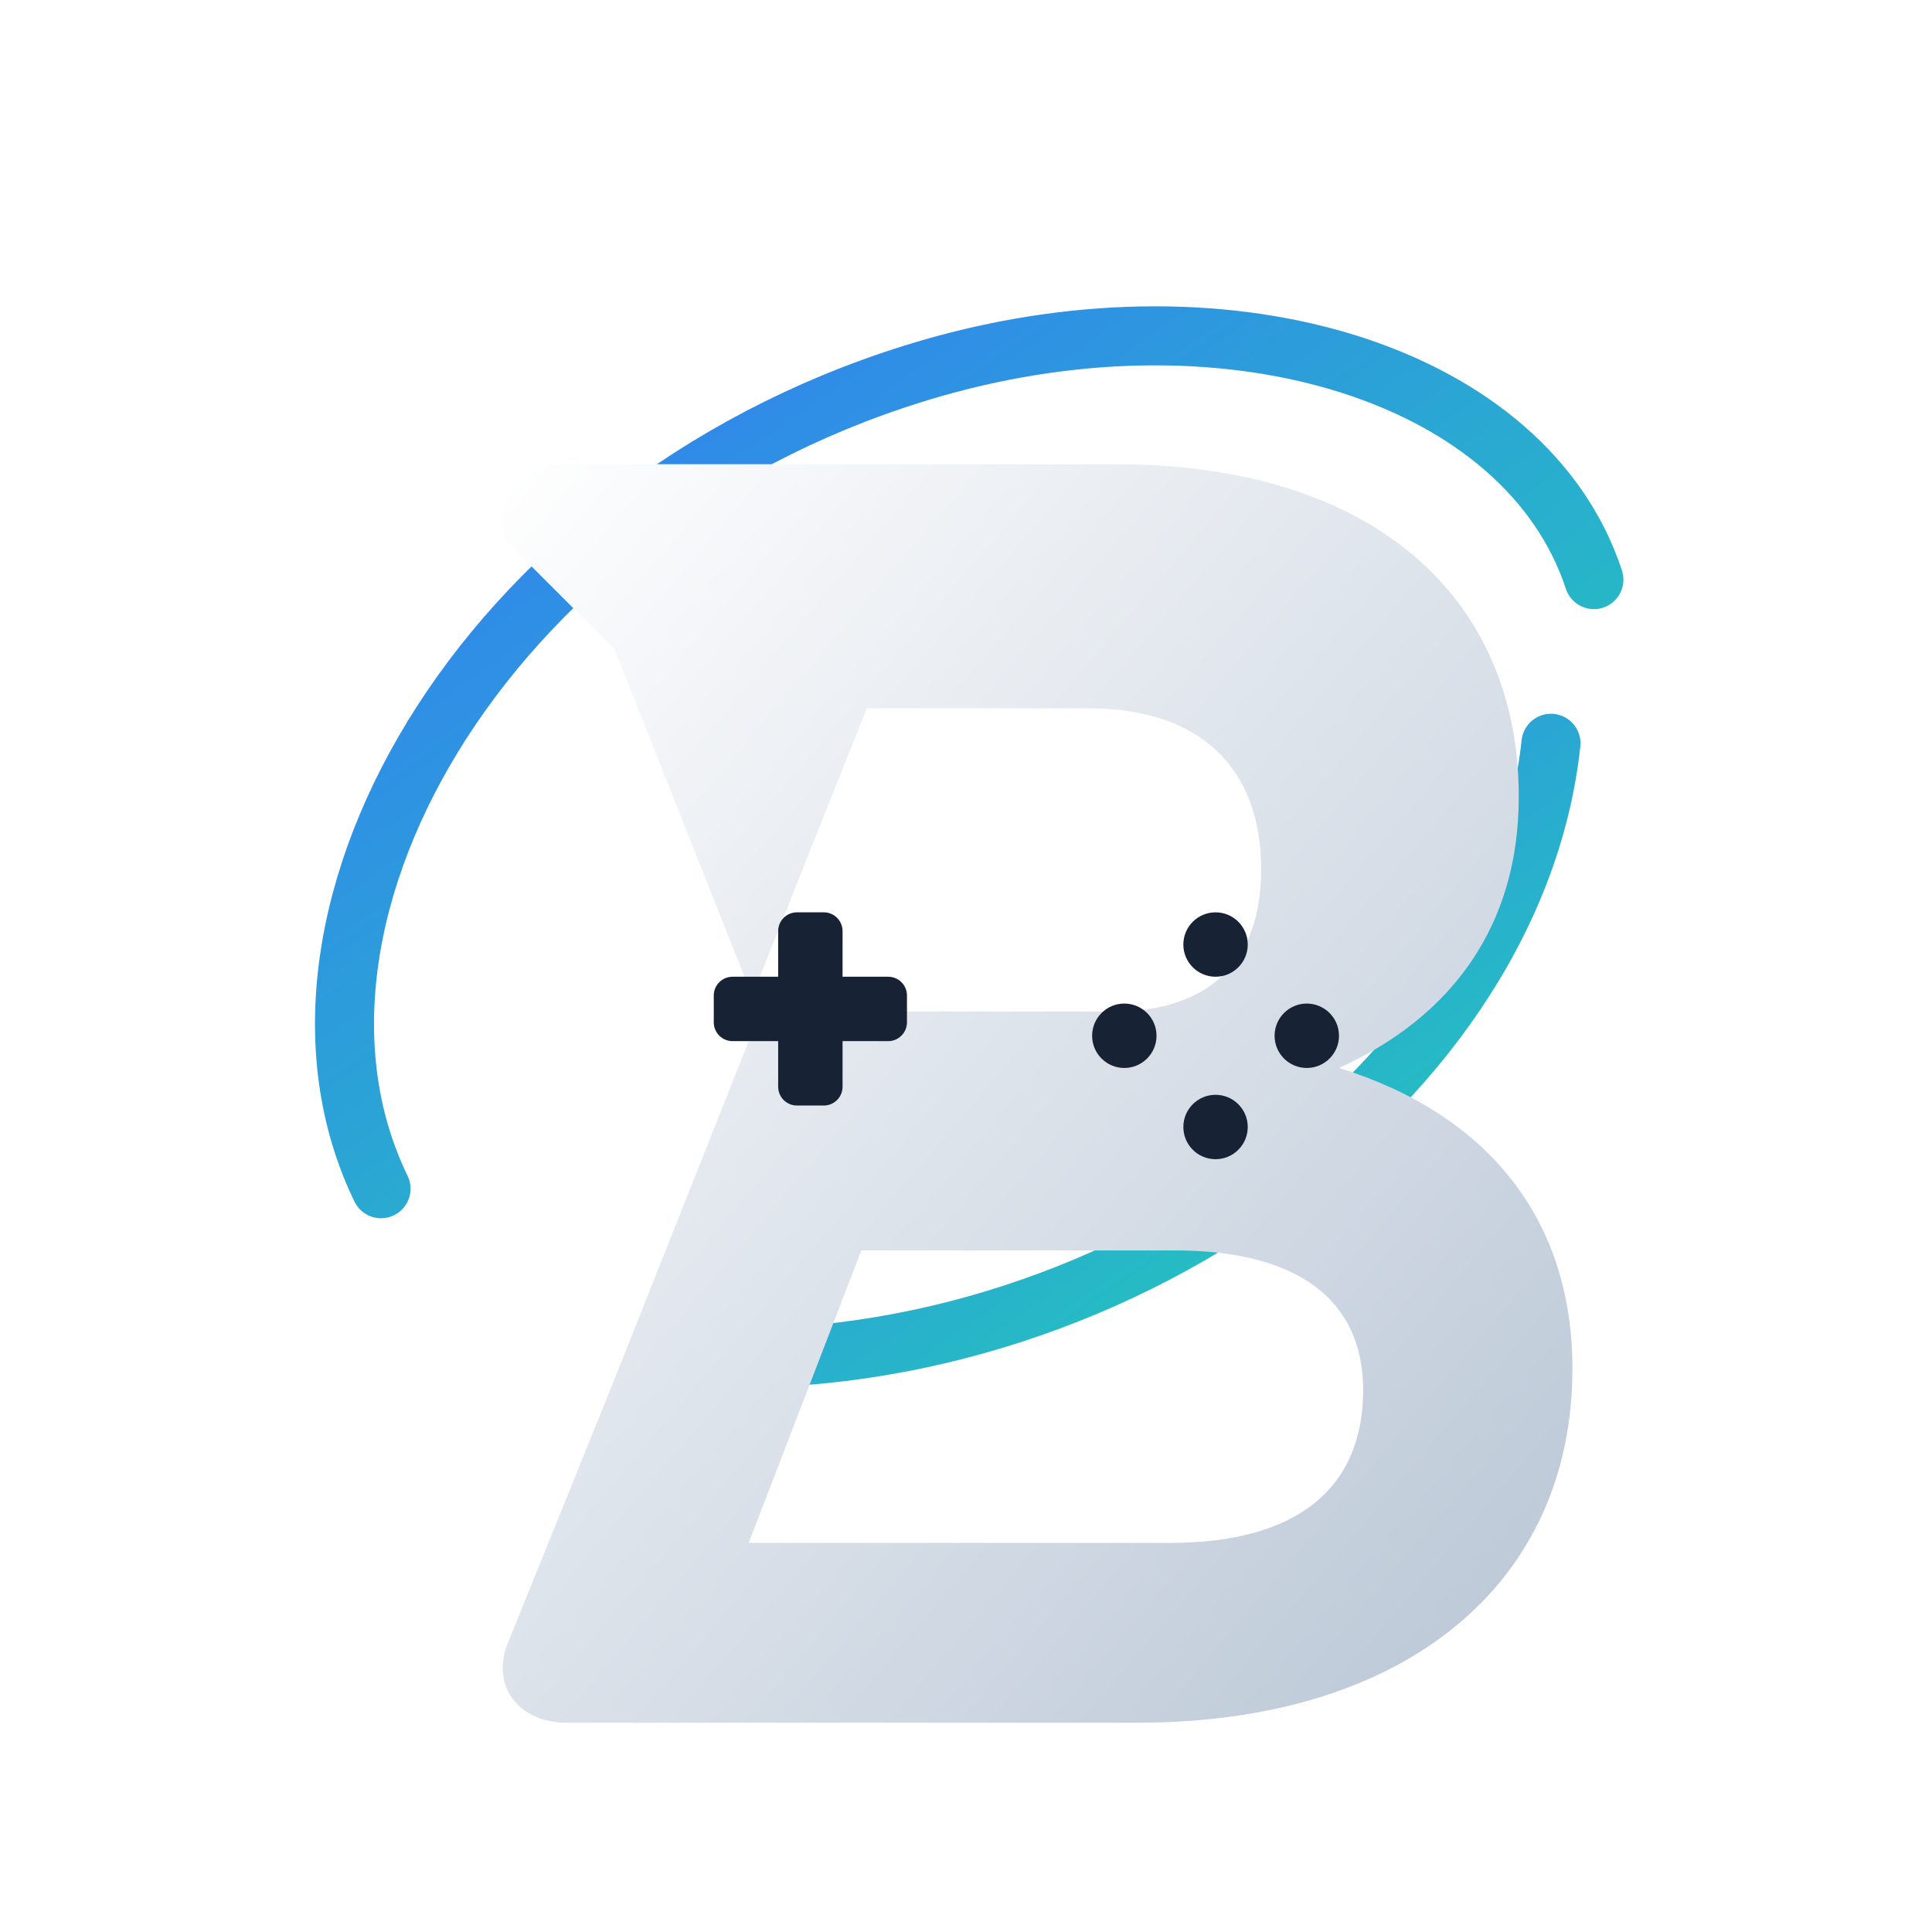
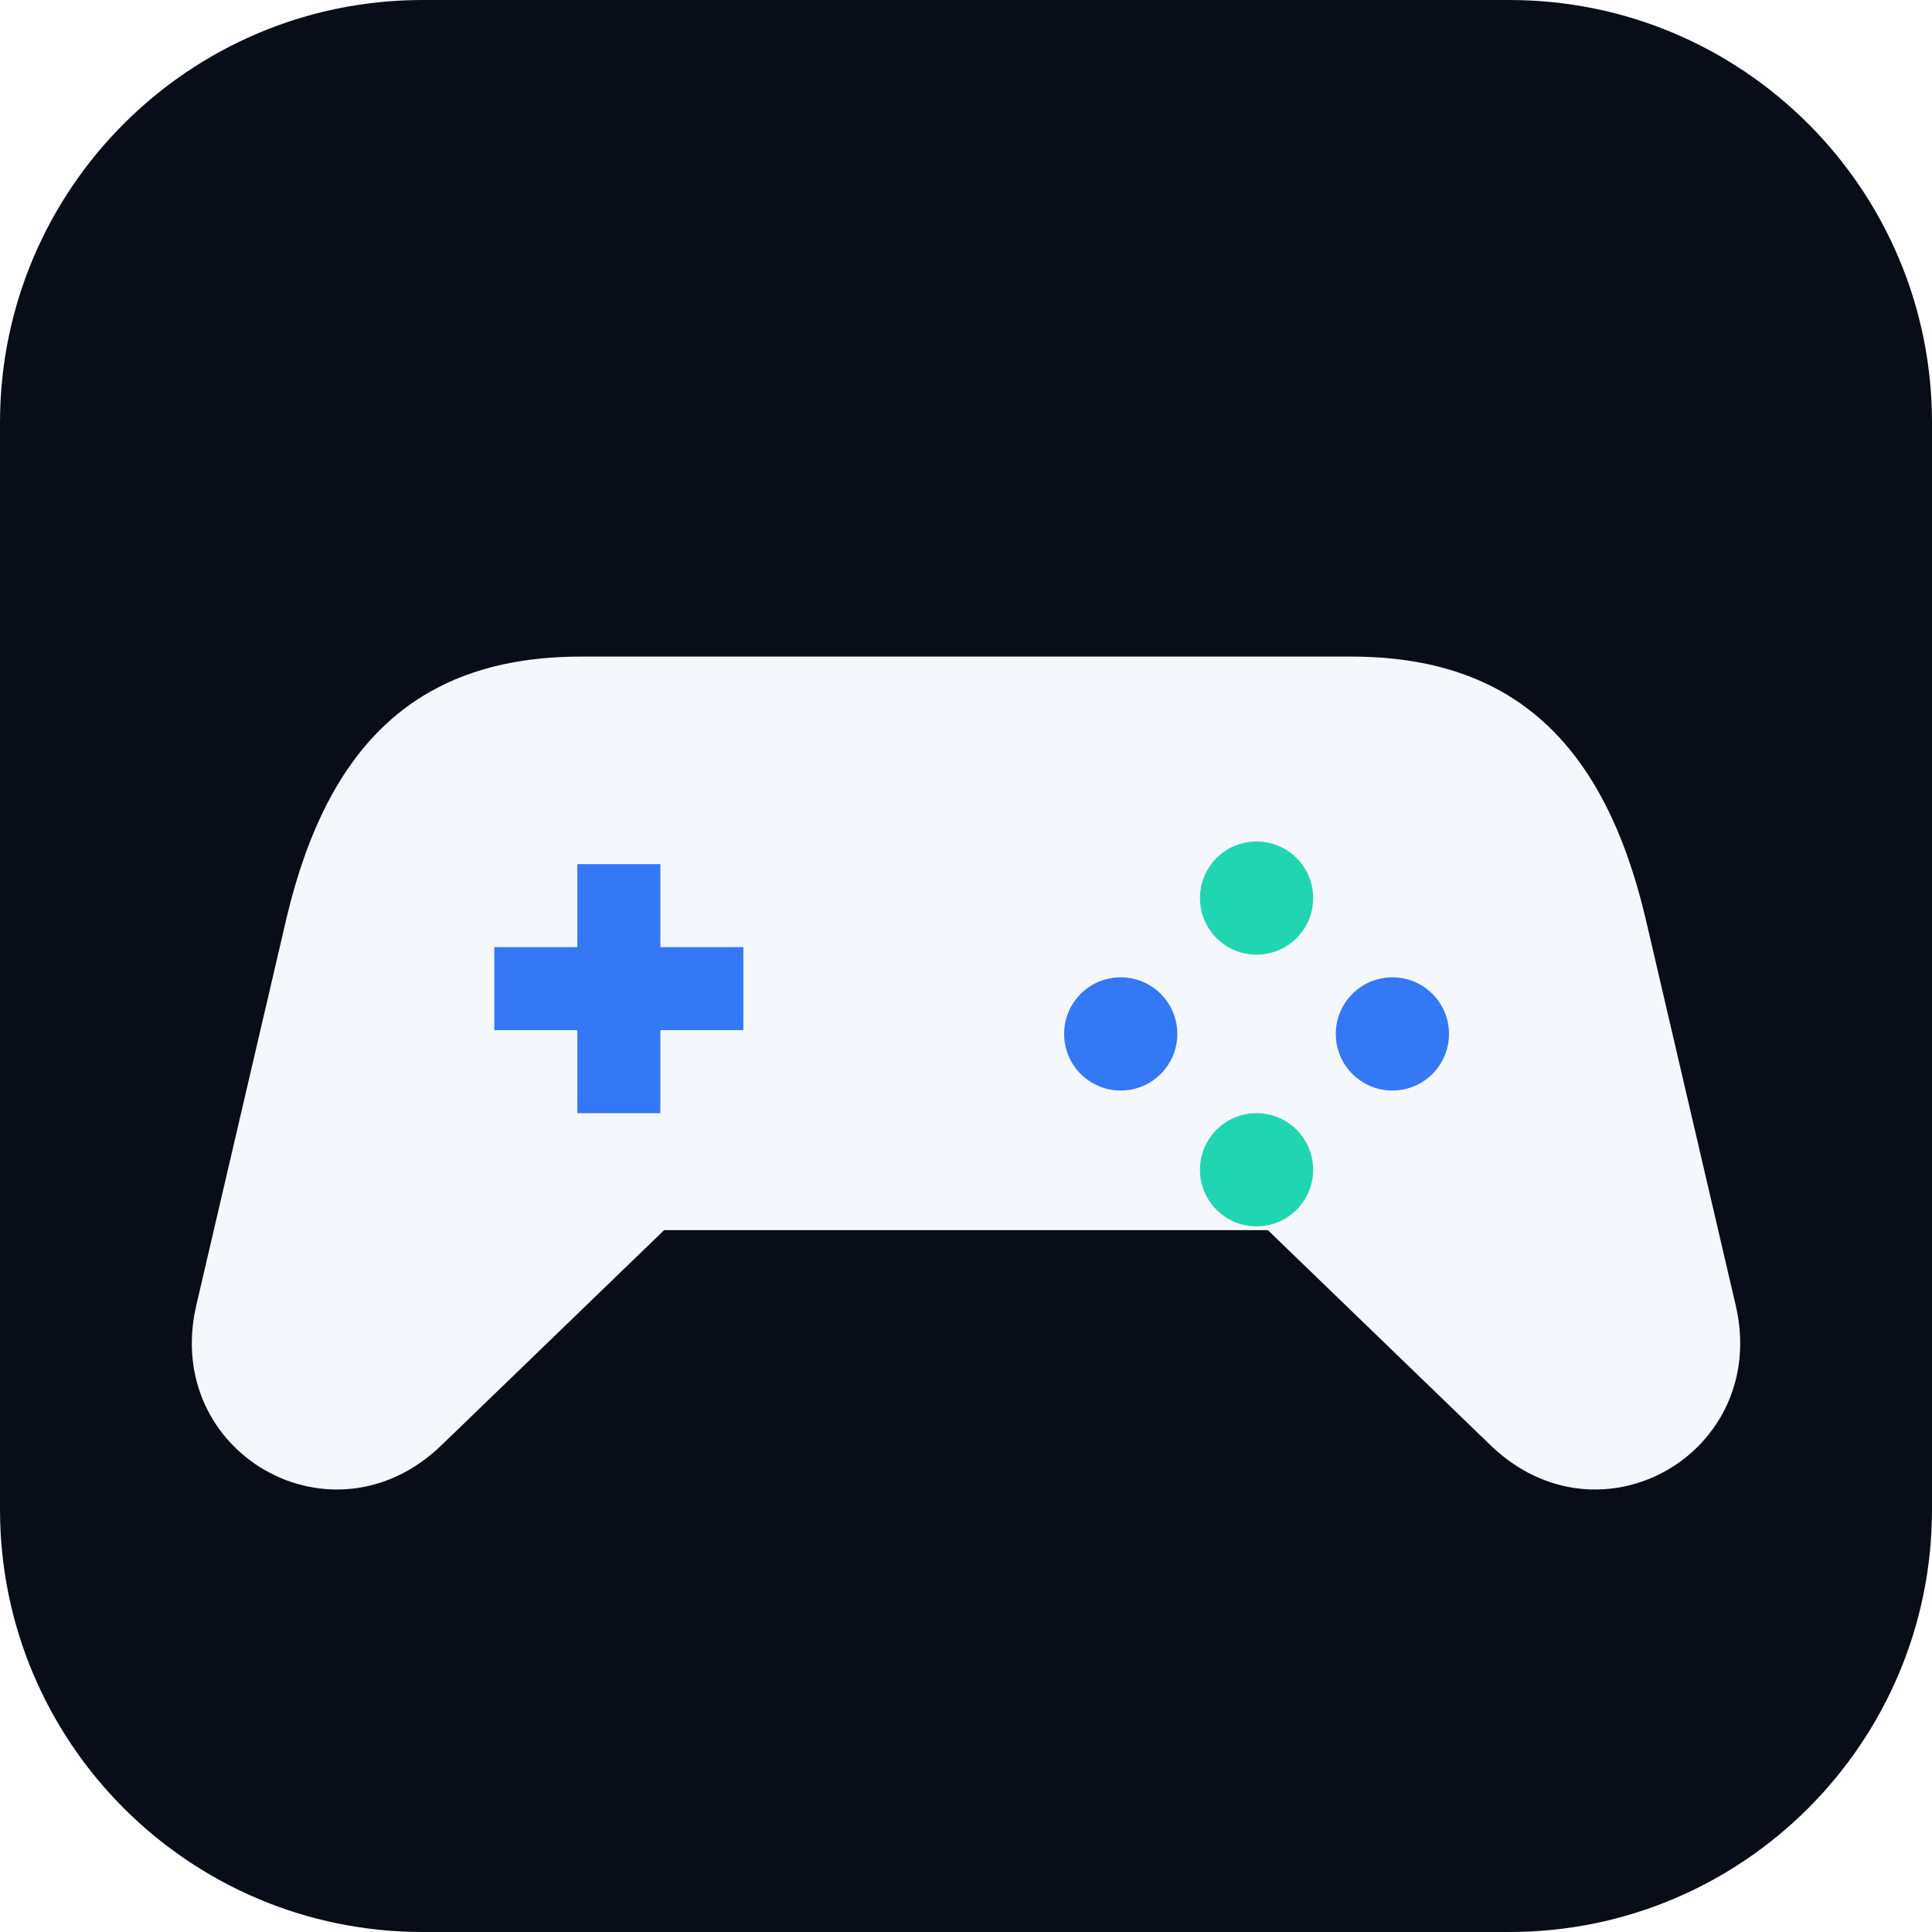
- <svg xmlns="http://www.w3.org/2000/svg" viewBox="0 0 720 720" role="img" aria-labelledby="title desc">
-   <defs>
-     <linearGradient id="orbit" x1="0" y1="0" x2="1" y2="1">
-       <stop offset="0" stop-color="#3478F6" />
-       <stop offset="1" stop-color="#20D6B0" />
-     </linearGradient>
-     <linearGradient id="mark" x1="0" y1="0" x2="1" y2="1">
-       <stop offset="0" stop-color="#FFFFFF" />
-       <stop offset="1" stop-color="#B8C5D5" />
-     </linearGradient>
-   </defs>
-   <g fill="none" stroke="url(#orbit)" stroke-width="22" stroke-linecap="round">
-     <path d="M142 443C92 340 184 184 348 137c112-32 221 3 246 79" />
-     <path d="M578 277c-14 131-172 242-331 228" />
-   </g>
-   <path fill="url(#mark)" fill-rule="evenodd" d="M211 173h205c95 0 150 49 150 124 0 48-25 82-67 101 55 17 87 56 87 112 0 80-62 132-162 132H211c-17 0-28-13-22-29l40-99 54-136-54-136-40-40c-6-14 5-29 22-29Zm112 91-45 113h137c36 0 55-19 55-53 0-38-23-60-64-60H323Zm-2 202-42 109h157c47 0 72-20 72-57 0-34-25-52-70-52H321Z" clip-rule="evenodd" />
-   <g fill="#172235">
-     <rect x="290" y="340" width="24" height="72" rx="7" />
-     <rect x="266" y="364" width="72" height="24" rx="7" />
-     <circle cx="453" cy="352" r="12" />
-     <circle cx="487" cy="386" r="12" />
-     <circle cx="419" cy="386" r="12" />
-     <circle cx="453" cy="420" r="12" />
-   </g>
+ <svg xmlns="http://www.w3.org/2000/svg" viewBox="0 0 512 512" role="img" aria-labelledby="title desc">
+   <rect width="512" height="512" rx="112" fill="#080D17" />
+   <path d="M154 174h204c43 0 67 23 78 69l24 103c9 39-36 65-65 37l-59-57H176l-59 57c-29 28-74 2-65-37l24-103c11-46 35-69 78-69Z" fill="#F4F7FB" />
+   <path d="M153 229h22v66h-22z" fill="#3478F6" />
+   <path d="M131 251h66v22h-66z" fill="#3478F6" />
+   <circle cx="333" cy="238" r="15" fill="#20D6B0" />
+   <circle cx="369" cy="274" r="15" fill="#3478F6" />
+   <circle cx="297" cy="274" r="15" fill="#3478F6" />
+   <circle cx="333" cy="310" r="15" fill="#20D6B0" />
</svg>
